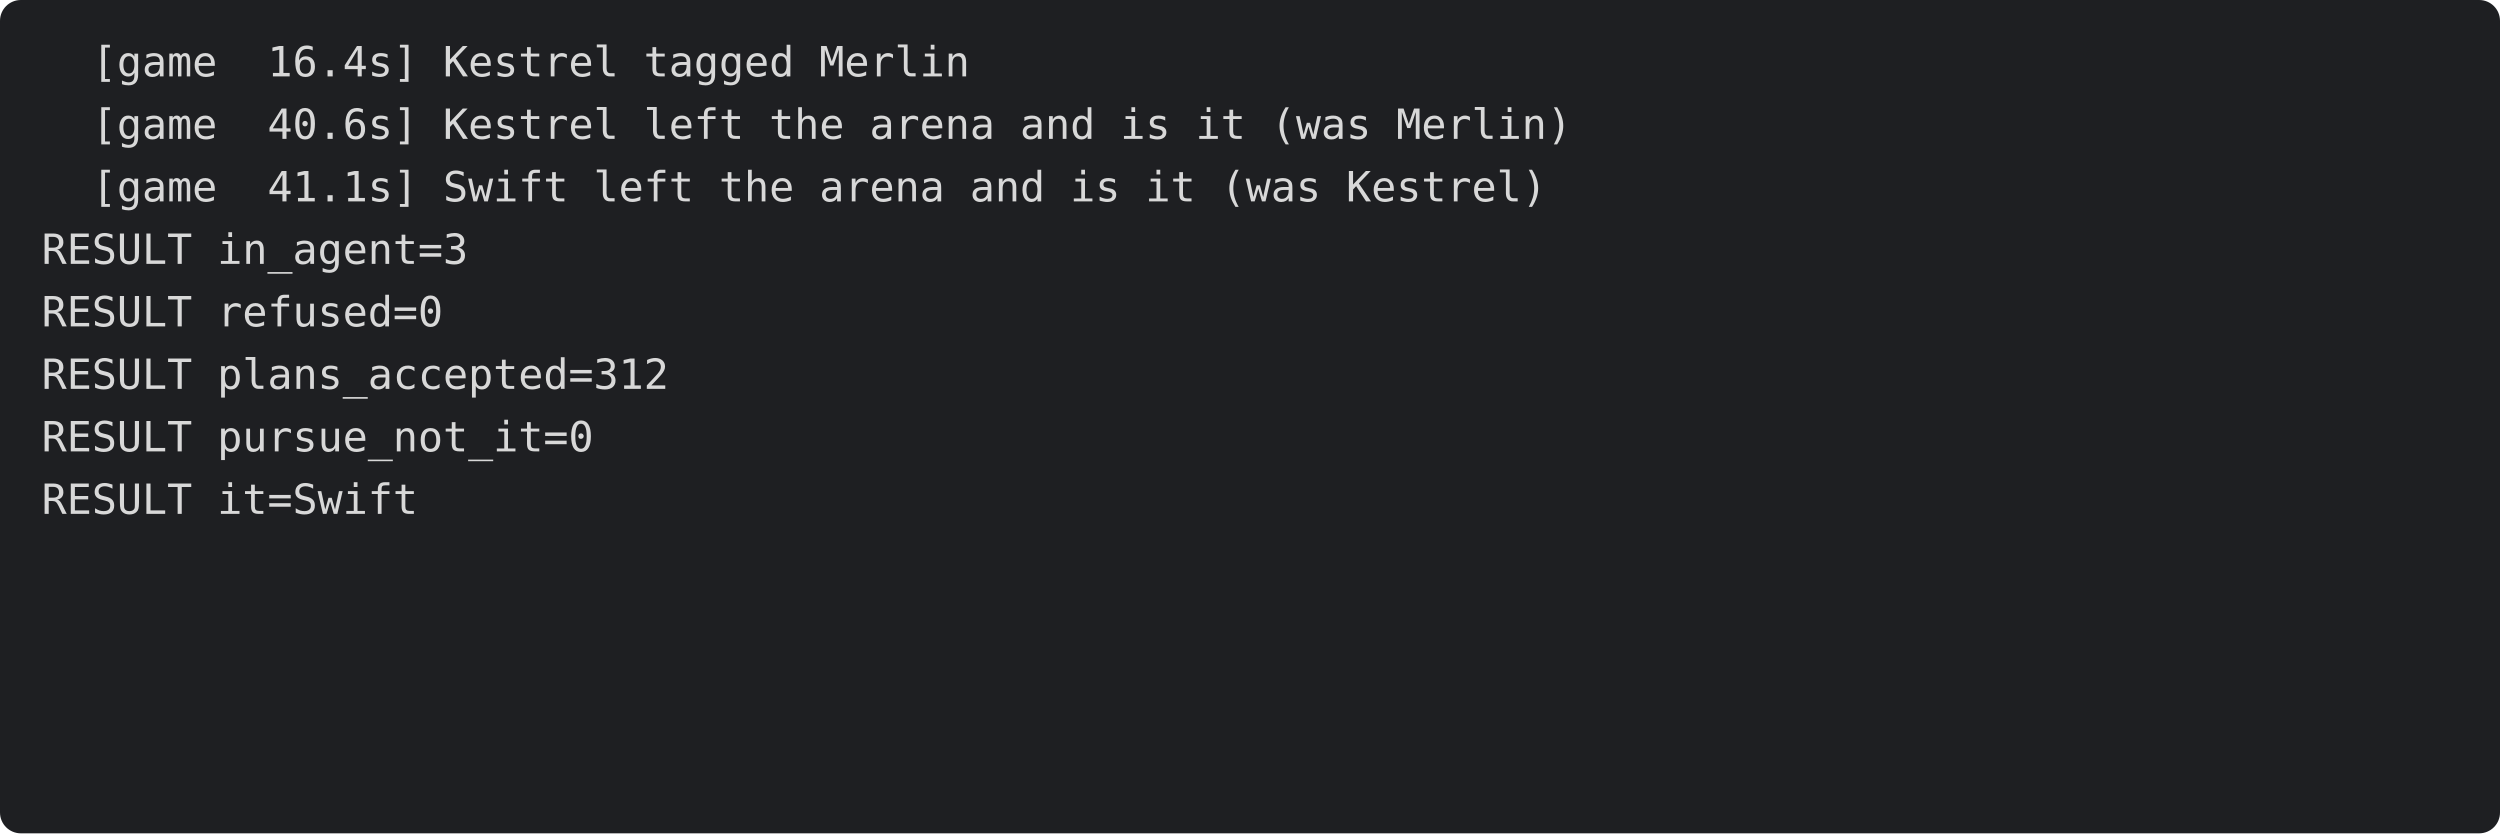
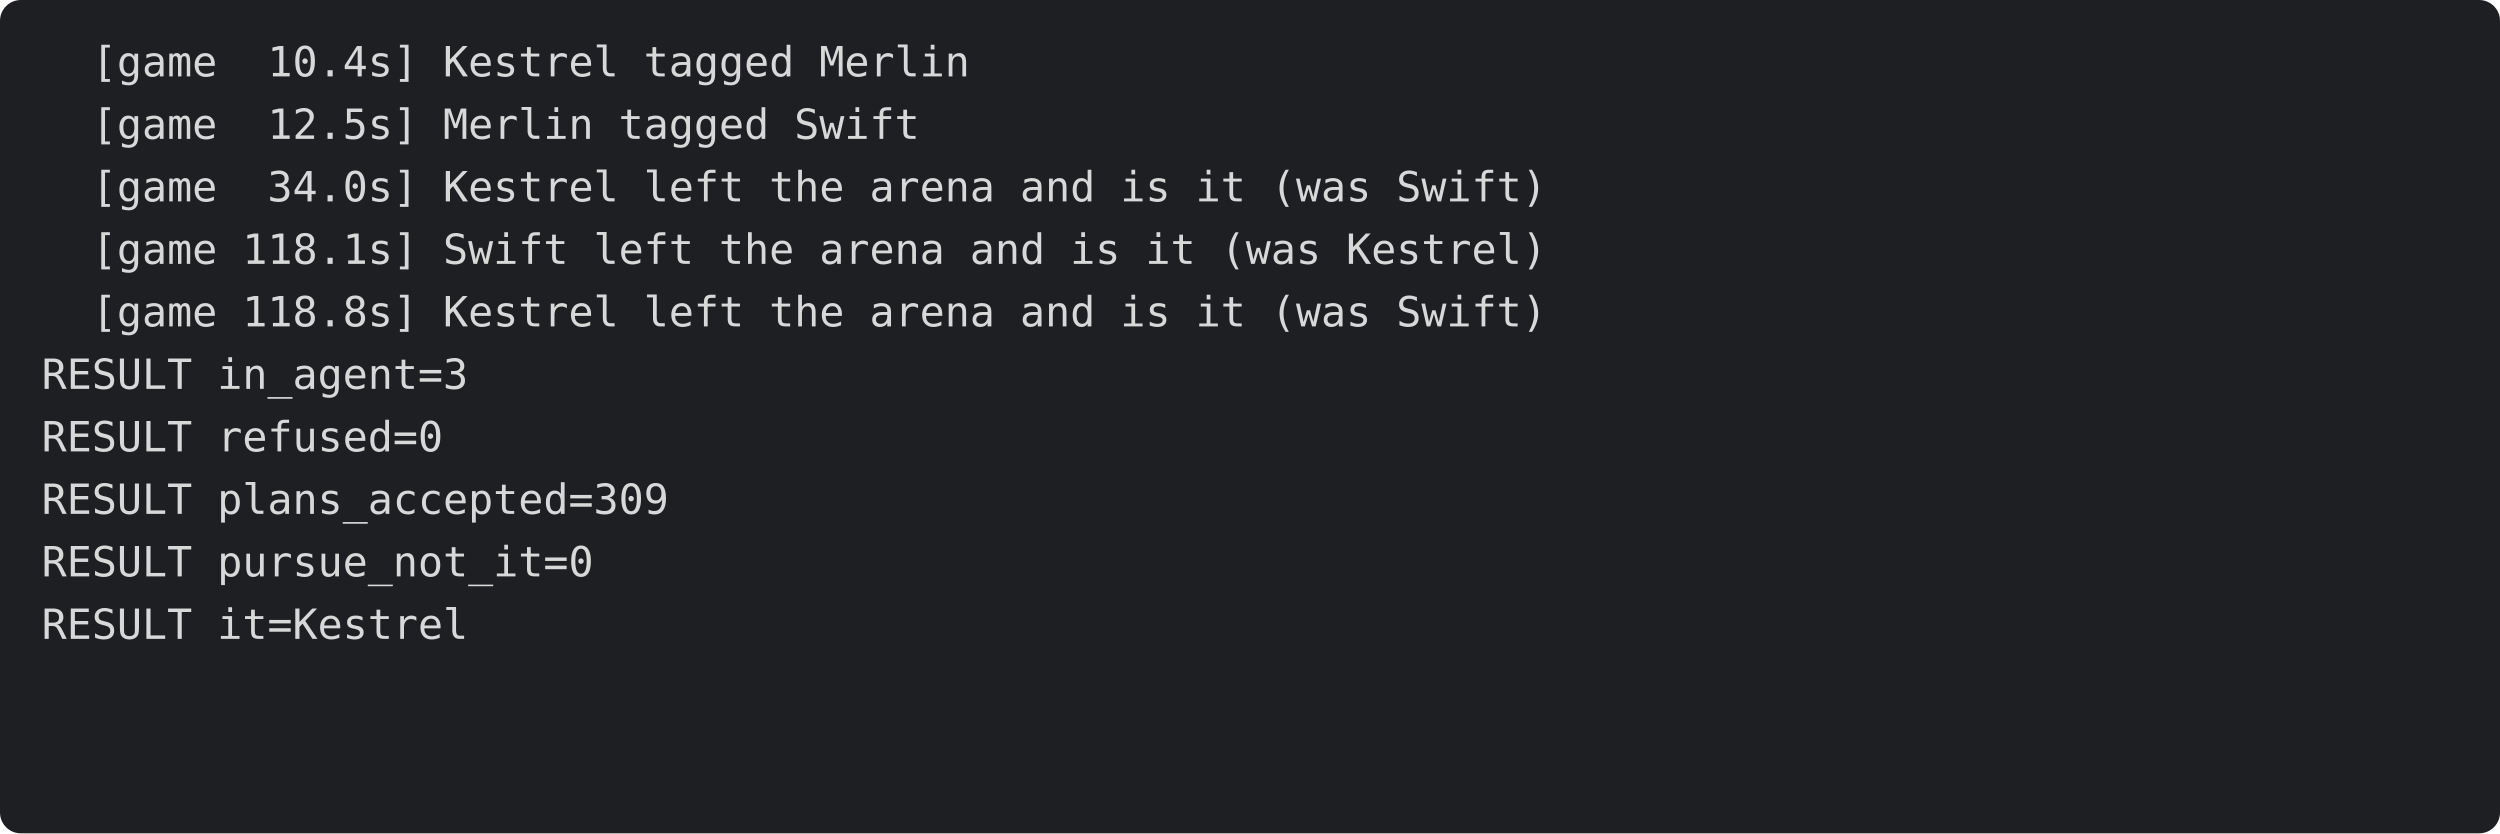
<svg xmlns="http://www.w3.org/2000/svg" viewBox="0 0 720 240" width="720" height="240" font-family="Menlo, monospace" font-size="12">
  <rect width="720" height="240" rx="6" fill="#1e1f22" />
-   <text x="12" y="22" fill="#d8d8d8" xml:space="preserve">  [game  16.4s] Kestrel tagged Merlin</text>
-   <text x="12" y="40" fill="#d8d8d8" xml:space="preserve">  [game  40.6s] Kestrel left the arena and is it (was Merlin)</text>
-   <text x="12" y="58" fill="#d8d8d8" xml:space="preserve">  [game  41.1s] Swift left the arena and is it (was Kestrel)</text>
-   <text x="12" y="76" fill="#d8d8d8" xml:space="preserve">RESULT in_agent=3</text>
-   <text x="12" y="94" fill="#d8d8d8" xml:space="preserve">RESULT refused=0</text>
-   <text x="12" y="112" fill="#d8d8d8" xml:space="preserve">RESULT plans_accepted=312</text>
-   <text x="12" y="130" fill="#d8d8d8" xml:space="preserve">RESULT pursue_not_it=0</text>
-   <text x="12" y="148" fill="#d8d8d8" xml:space="preserve">RESULT it=Swift</text>
+   <text x="12" y="22" fill="#d8d8d8" xml:space="preserve">  [game  10.4s] Kestrel tagged Merlin</text>
+   <text x="12" y="40" fill="#d8d8d8" xml:space="preserve">  [game  12.5s] Merlin tagged Swift</text>
+   <text x="12" y="58" fill="#d8d8d8" xml:space="preserve">  [game  34.0s] Kestrel left the arena and is it (was Swift)</text>
+   <text x="12" y="76" fill="#d8d8d8" xml:space="preserve">  [game 118.1s] Swift left the arena and is it (was Kestrel)</text>
+   <text x="12" y="94" fill="#d8d8d8" xml:space="preserve">  [game 118.8s] Kestrel left the arena and is it (was Swift)</text>
+   <text x="12" y="112" fill="#d8d8d8" xml:space="preserve">RESULT in_agent=3</text>
+   <text x="12" y="130" fill="#d8d8d8" xml:space="preserve">RESULT refused=0</text>
+   <text x="12" y="148" fill="#d8d8d8" xml:space="preserve">RESULT plans_accepted=309</text>
+   <text x="12" y="166" fill="#d8d8d8" xml:space="preserve">RESULT pursue_not_it=0</text>
+   <text x="12" y="184" fill="#d8d8d8" xml:space="preserve">RESULT it=Kestrel</text>
</svg>
